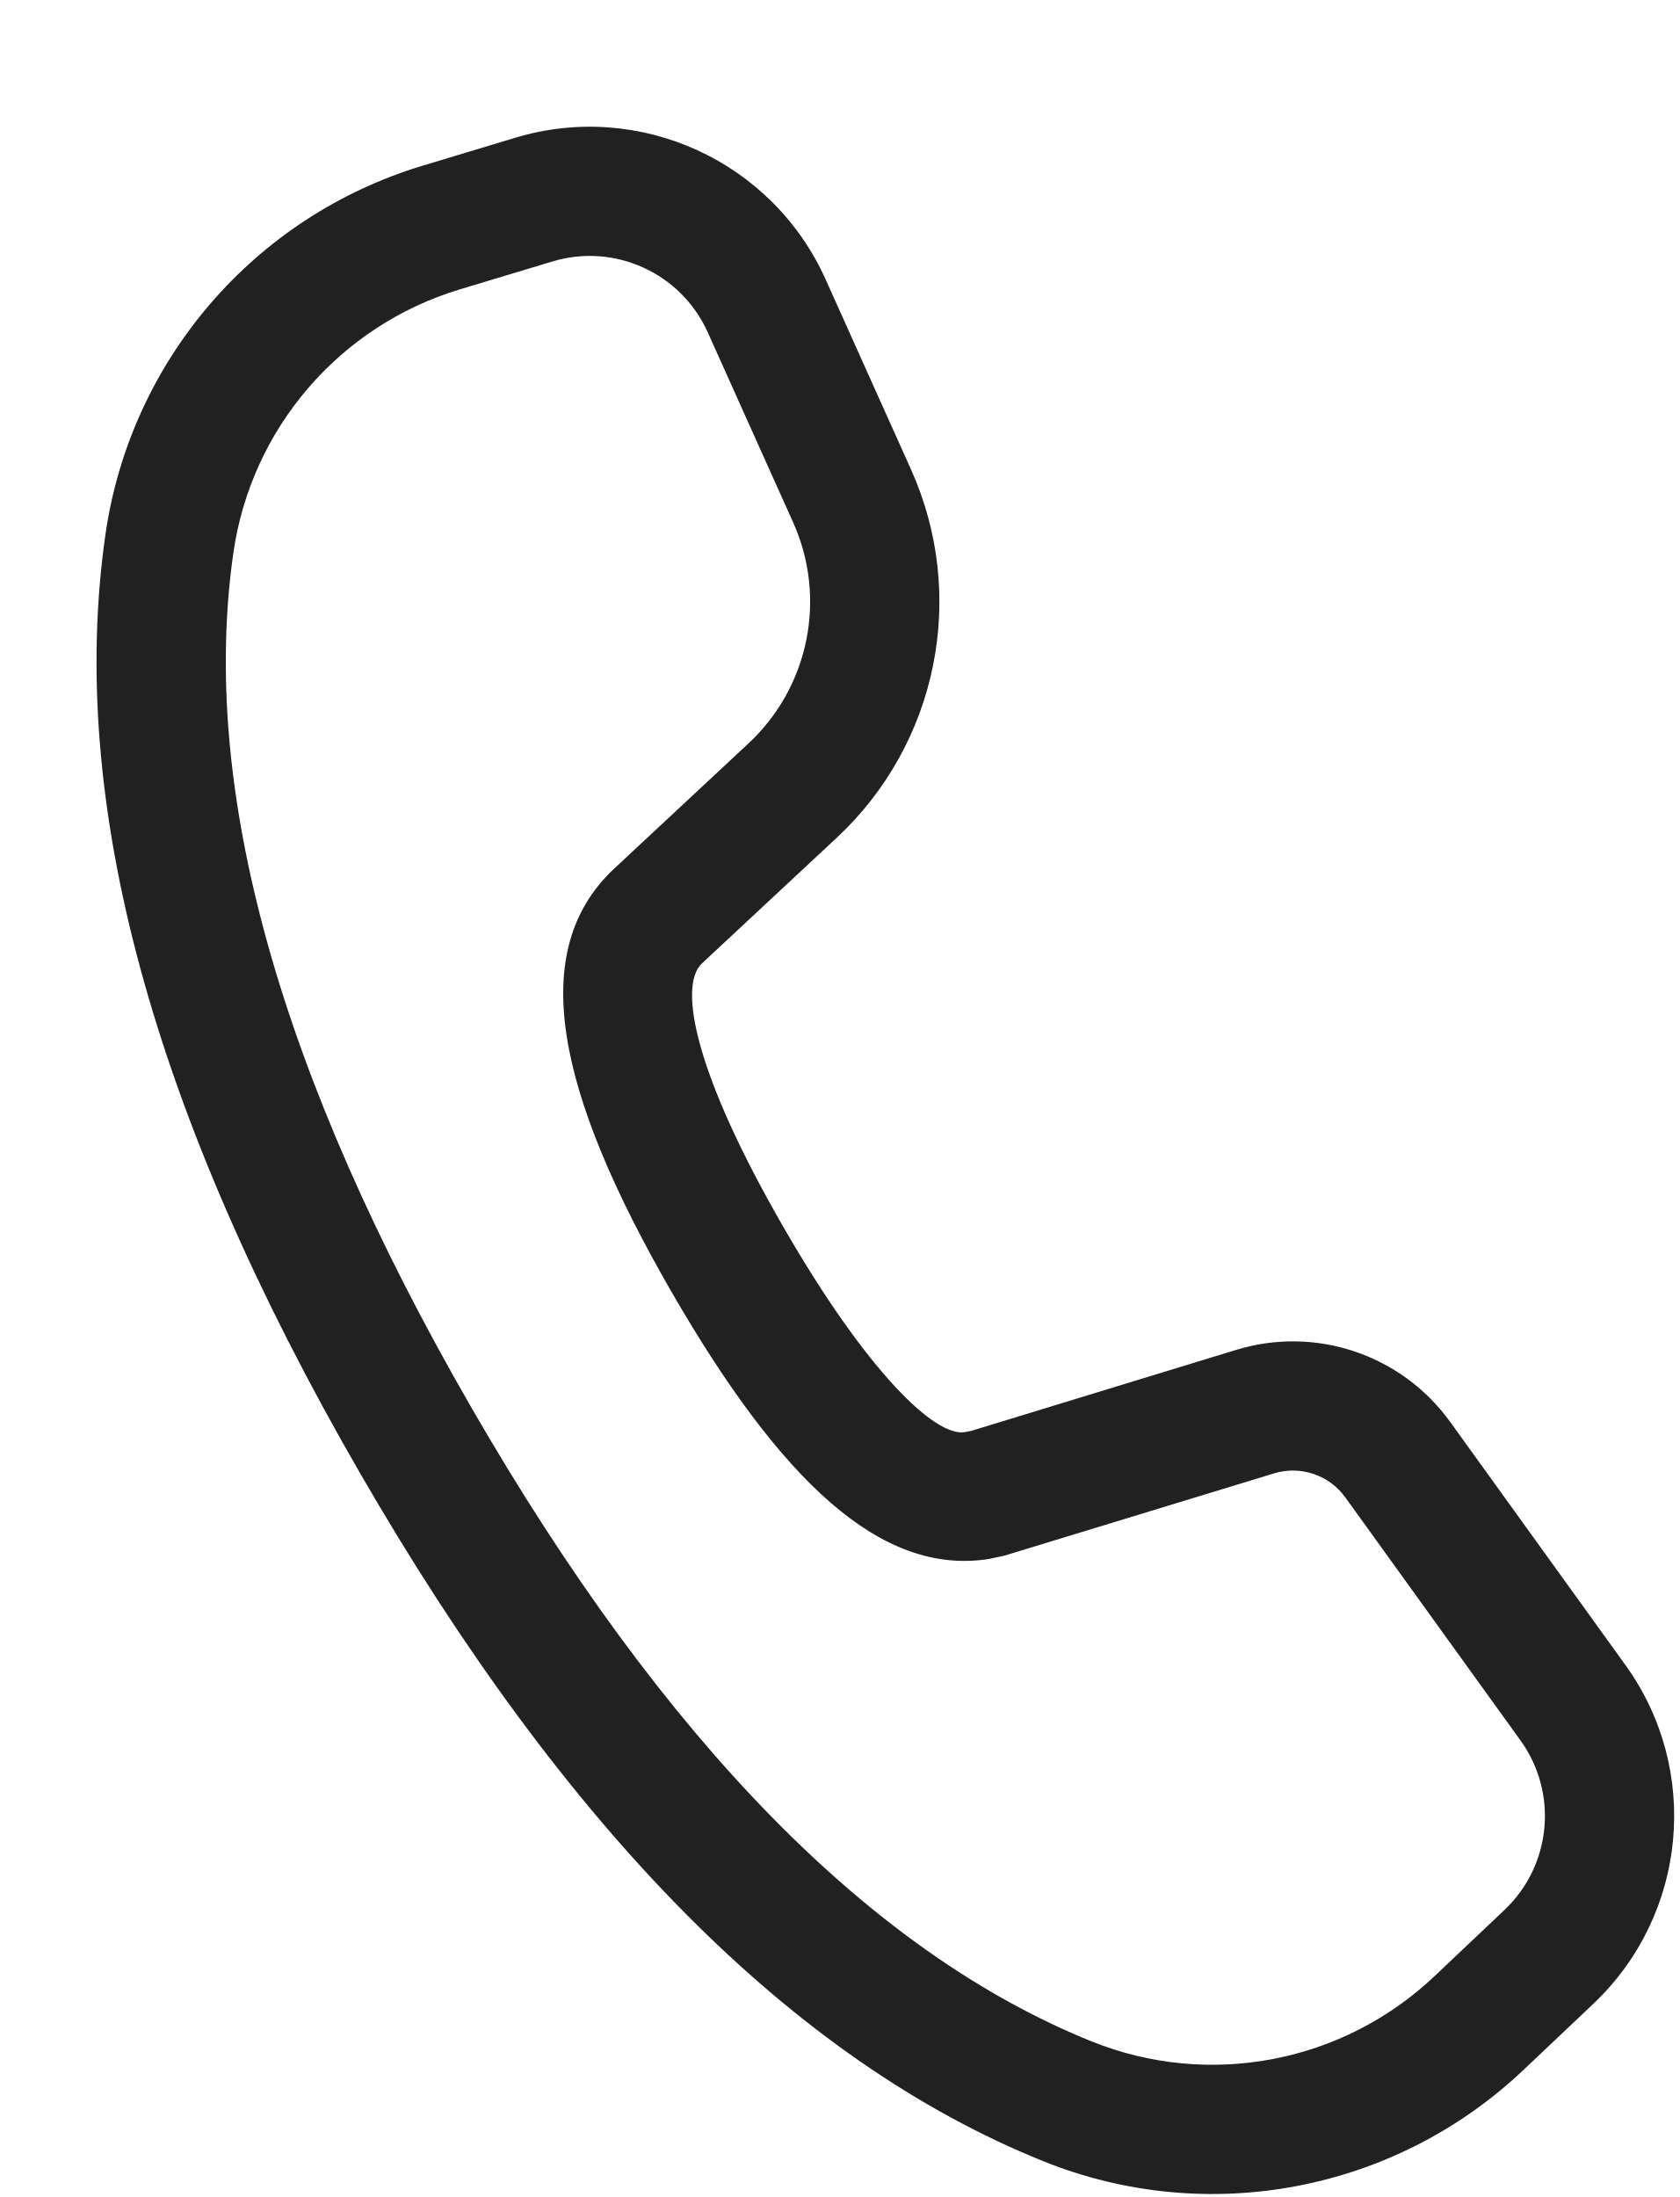
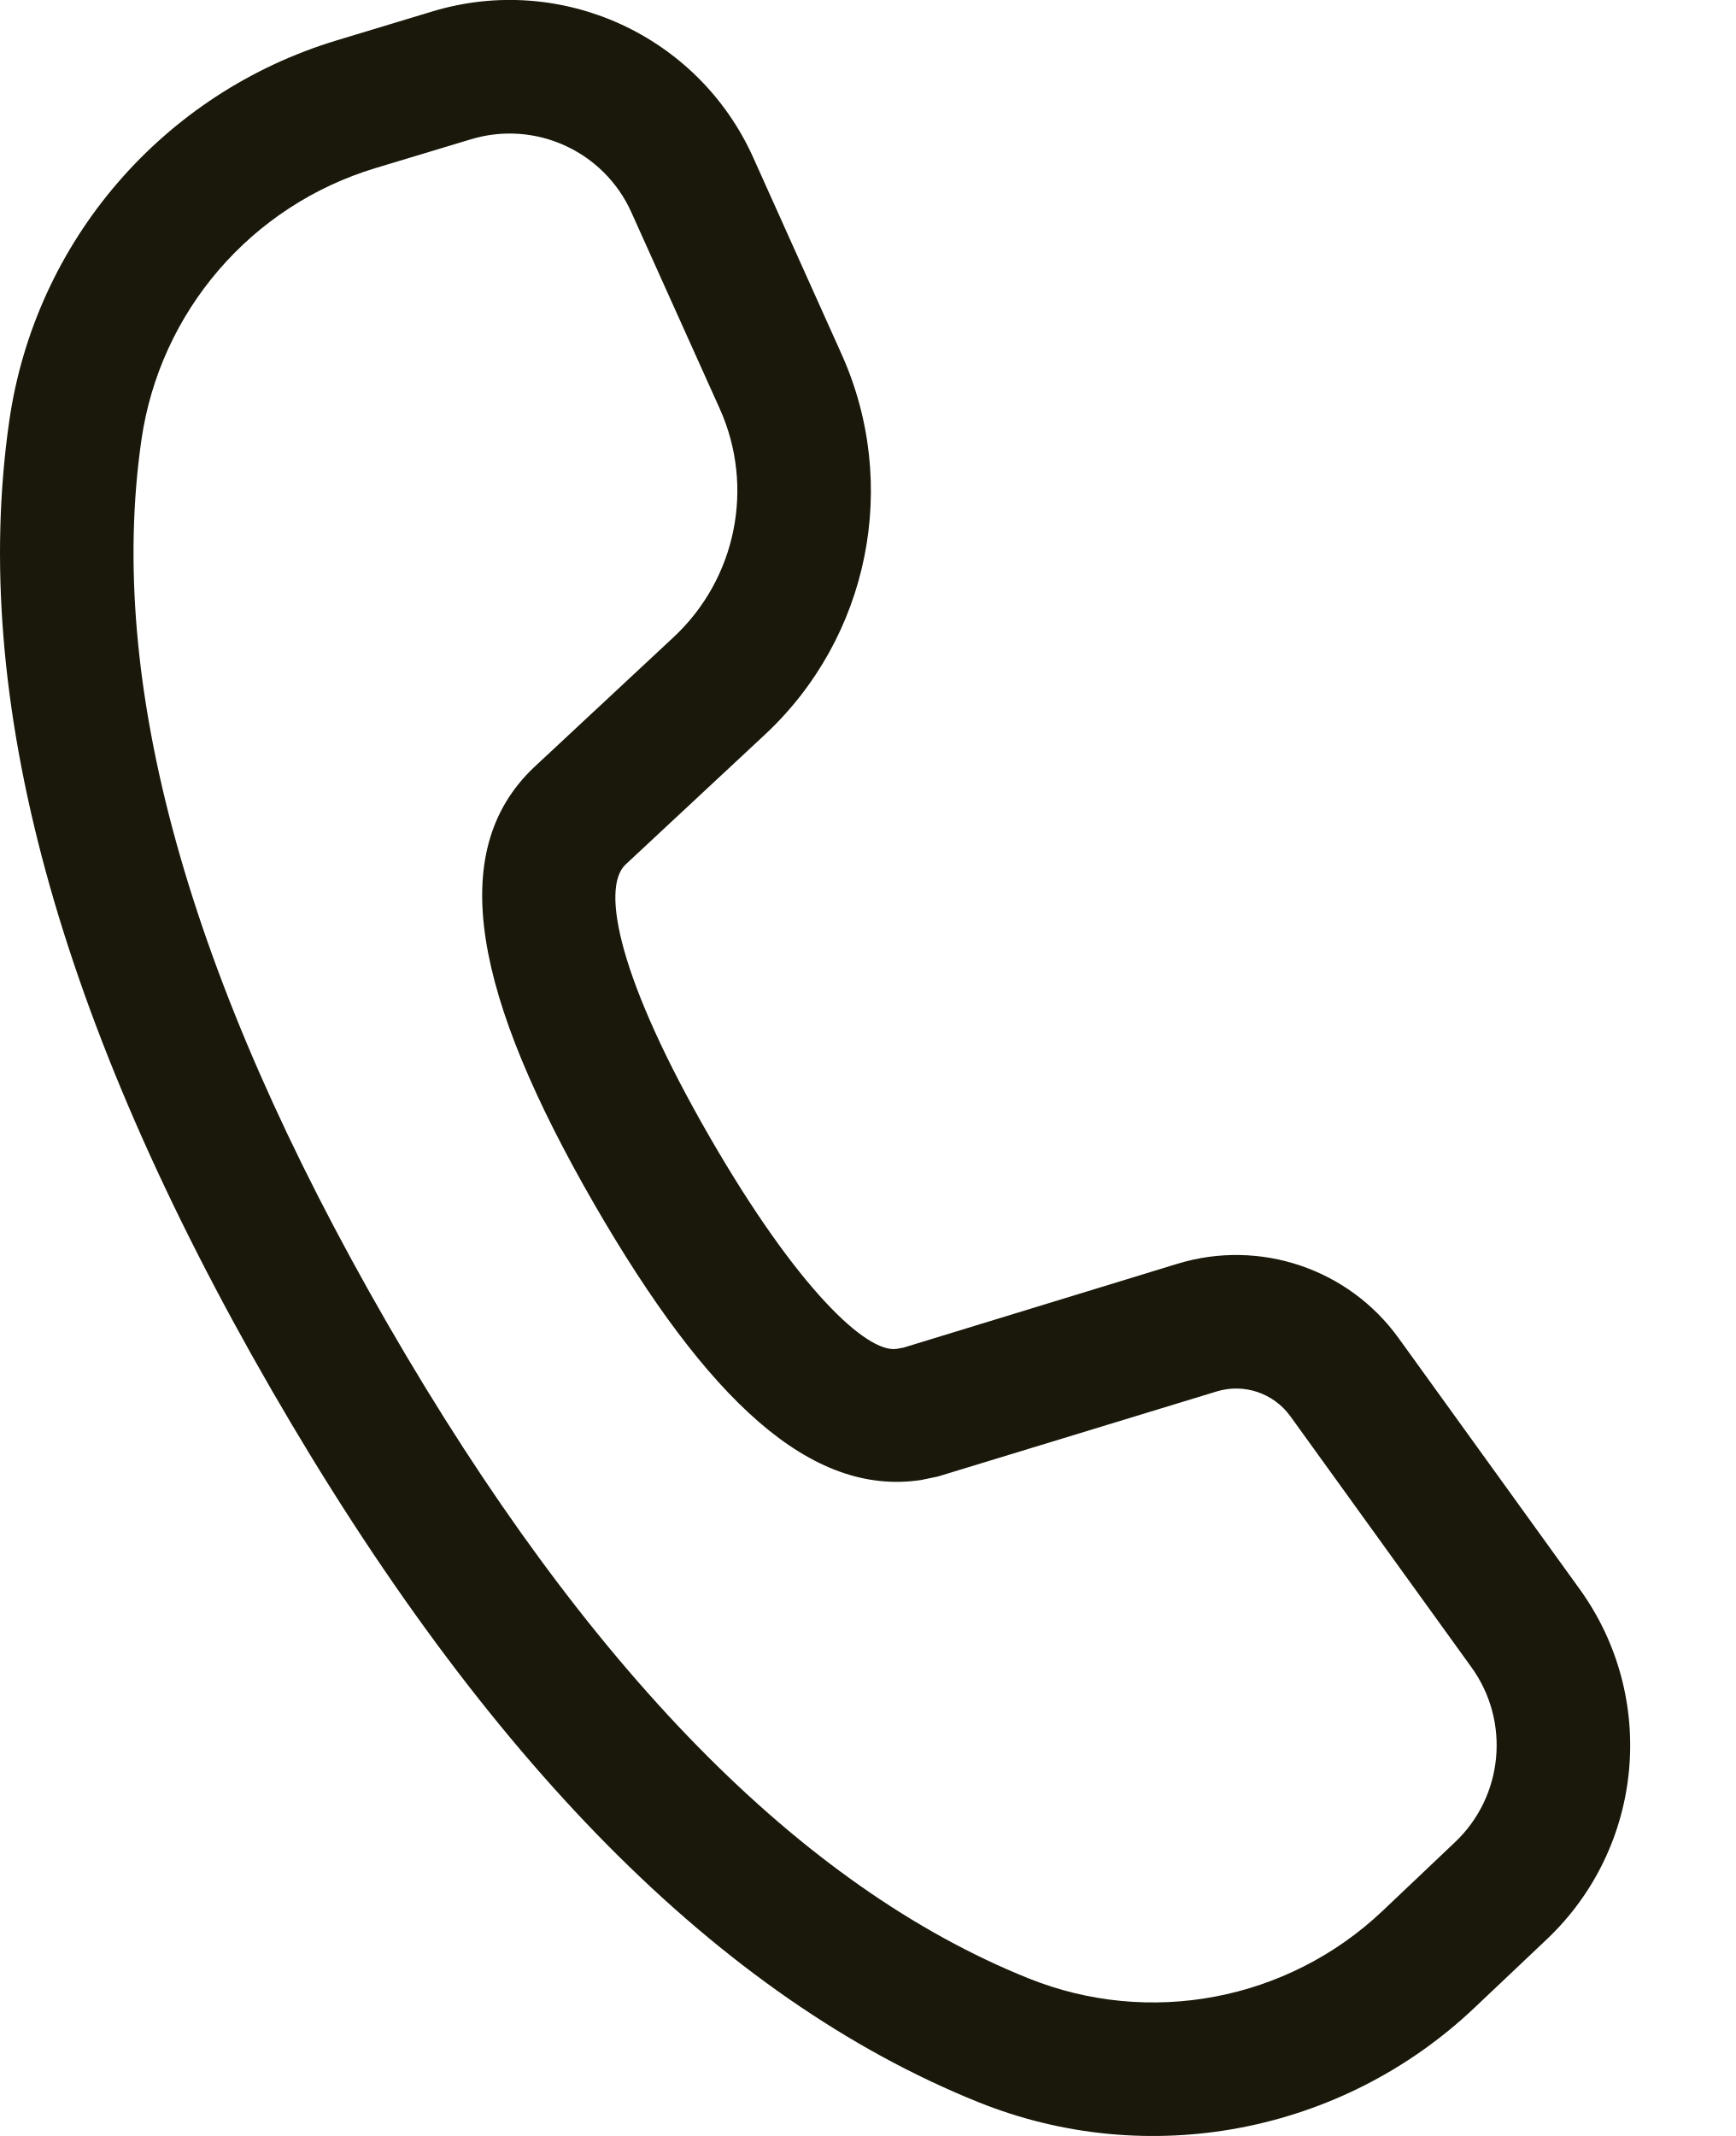
- <svg xmlns="http://www.w3.org/2000/svg" width="13" height="17" viewBox="0 0 13 17" fill="none">
-   <path d="M3.987 1.066L3.271 1.282C1.967 1.675 1.01 2.788 0.816 4.136C0.519 6.204 1.183 8.622 2.784 11.395C4.381 14.161 6.139 15.943 8.074 16.723C9.344 17.235 10.795 16.959 11.789 16.018L12.332 15.504C13.059 14.815 13.165 13.694 12.578 12.882L11.222 11.001C10.846 10.481 10.181 10.257 9.567 10.445L7.516 11.072L7.463 11.082C7.237 11.115 6.716 10.626 6.066 9.5C5.385 8.322 5.244 7.633 5.432 7.455L6.476 6.482C7.258 5.753 7.489 4.607 7.05 3.632L6.389 2.161C5.977 1.245 4.949 0.776 3.987 1.066ZM5.477 2.571L6.138 4.042C6.401 4.627 6.262 5.314 5.794 5.751L4.748 6.726C4.079 7.359 4.3 8.442 5.199 10C6.046 11.466 6.818 12.19 7.647 12.064L7.771 12.038L9.859 11.401C10.064 11.338 10.286 11.413 10.411 11.586L11.767 13.467C12.06 13.873 12.008 14.433 11.644 14.778L11.101 15.292C10.391 15.964 9.355 16.161 8.448 15.796C6.75 15.111 5.145 13.484 3.65 10.895C2.152 8.3 1.546 6.093 1.806 4.278C1.944 3.315 2.628 2.52 3.559 2.239L4.276 2.023C4.757 1.878 5.271 2.113 5.477 2.571Z" fill="#212121" />
+ <svg xmlns="http://www.w3.org/2000/svg" width="13" height="16" viewBox="0 0 13 16" fill="none">
+   <path d="M3.241 0.085L2.524 0.302C1.22 0.695 0.262 1.808 0.069 3.156C-0.228 5.225 0.436 7.644 2.037 10.416C3.635 13.183 5.393 14.966 7.328 15.746C8.598 16.258 10.05 15.982 11.044 15.041L11.587 14.527C12.315 13.838 12.42 12.716 11.834 11.904L10.477 10.023C10.101 9.502 9.436 9.279 8.822 9.466L6.77 10.094L6.717 10.104C6.491 10.137 5.97 9.648 5.319 8.521C4.639 7.343 4.498 6.654 4.686 6.476L5.73 5.503C6.512 4.774 6.743 3.628 6.304 2.652L5.643 1.181C5.231 0.264 4.203 -0.205 3.241 0.085ZM4.73 1.591L5.392 3.062C5.655 3.647 5.516 4.334 5.047 4.772L4.001 5.747C3.332 6.38 3.554 7.463 4.453 9.022C5.3 10.487 6.072 11.212 6.901 11.086L7.026 11.06L9.114 10.423C9.319 10.36 9.54 10.435 9.666 10.608L11.023 12.489C11.316 12.895 11.263 13.456 10.899 13.8L10.356 14.315C9.646 14.987 8.609 15.184 7.702 14.818C6.004 14.134 4.399 12.506 2.903 9.916C1.405 7.321 0.798 5.113 1.059 3.298C1.197 2.335 1.881 1.54 2.813 1.259L3.529 1.043C4.01 0.898 4.524 1.132 4.73 1.591Z" fill="#19180A" />
</svg>
